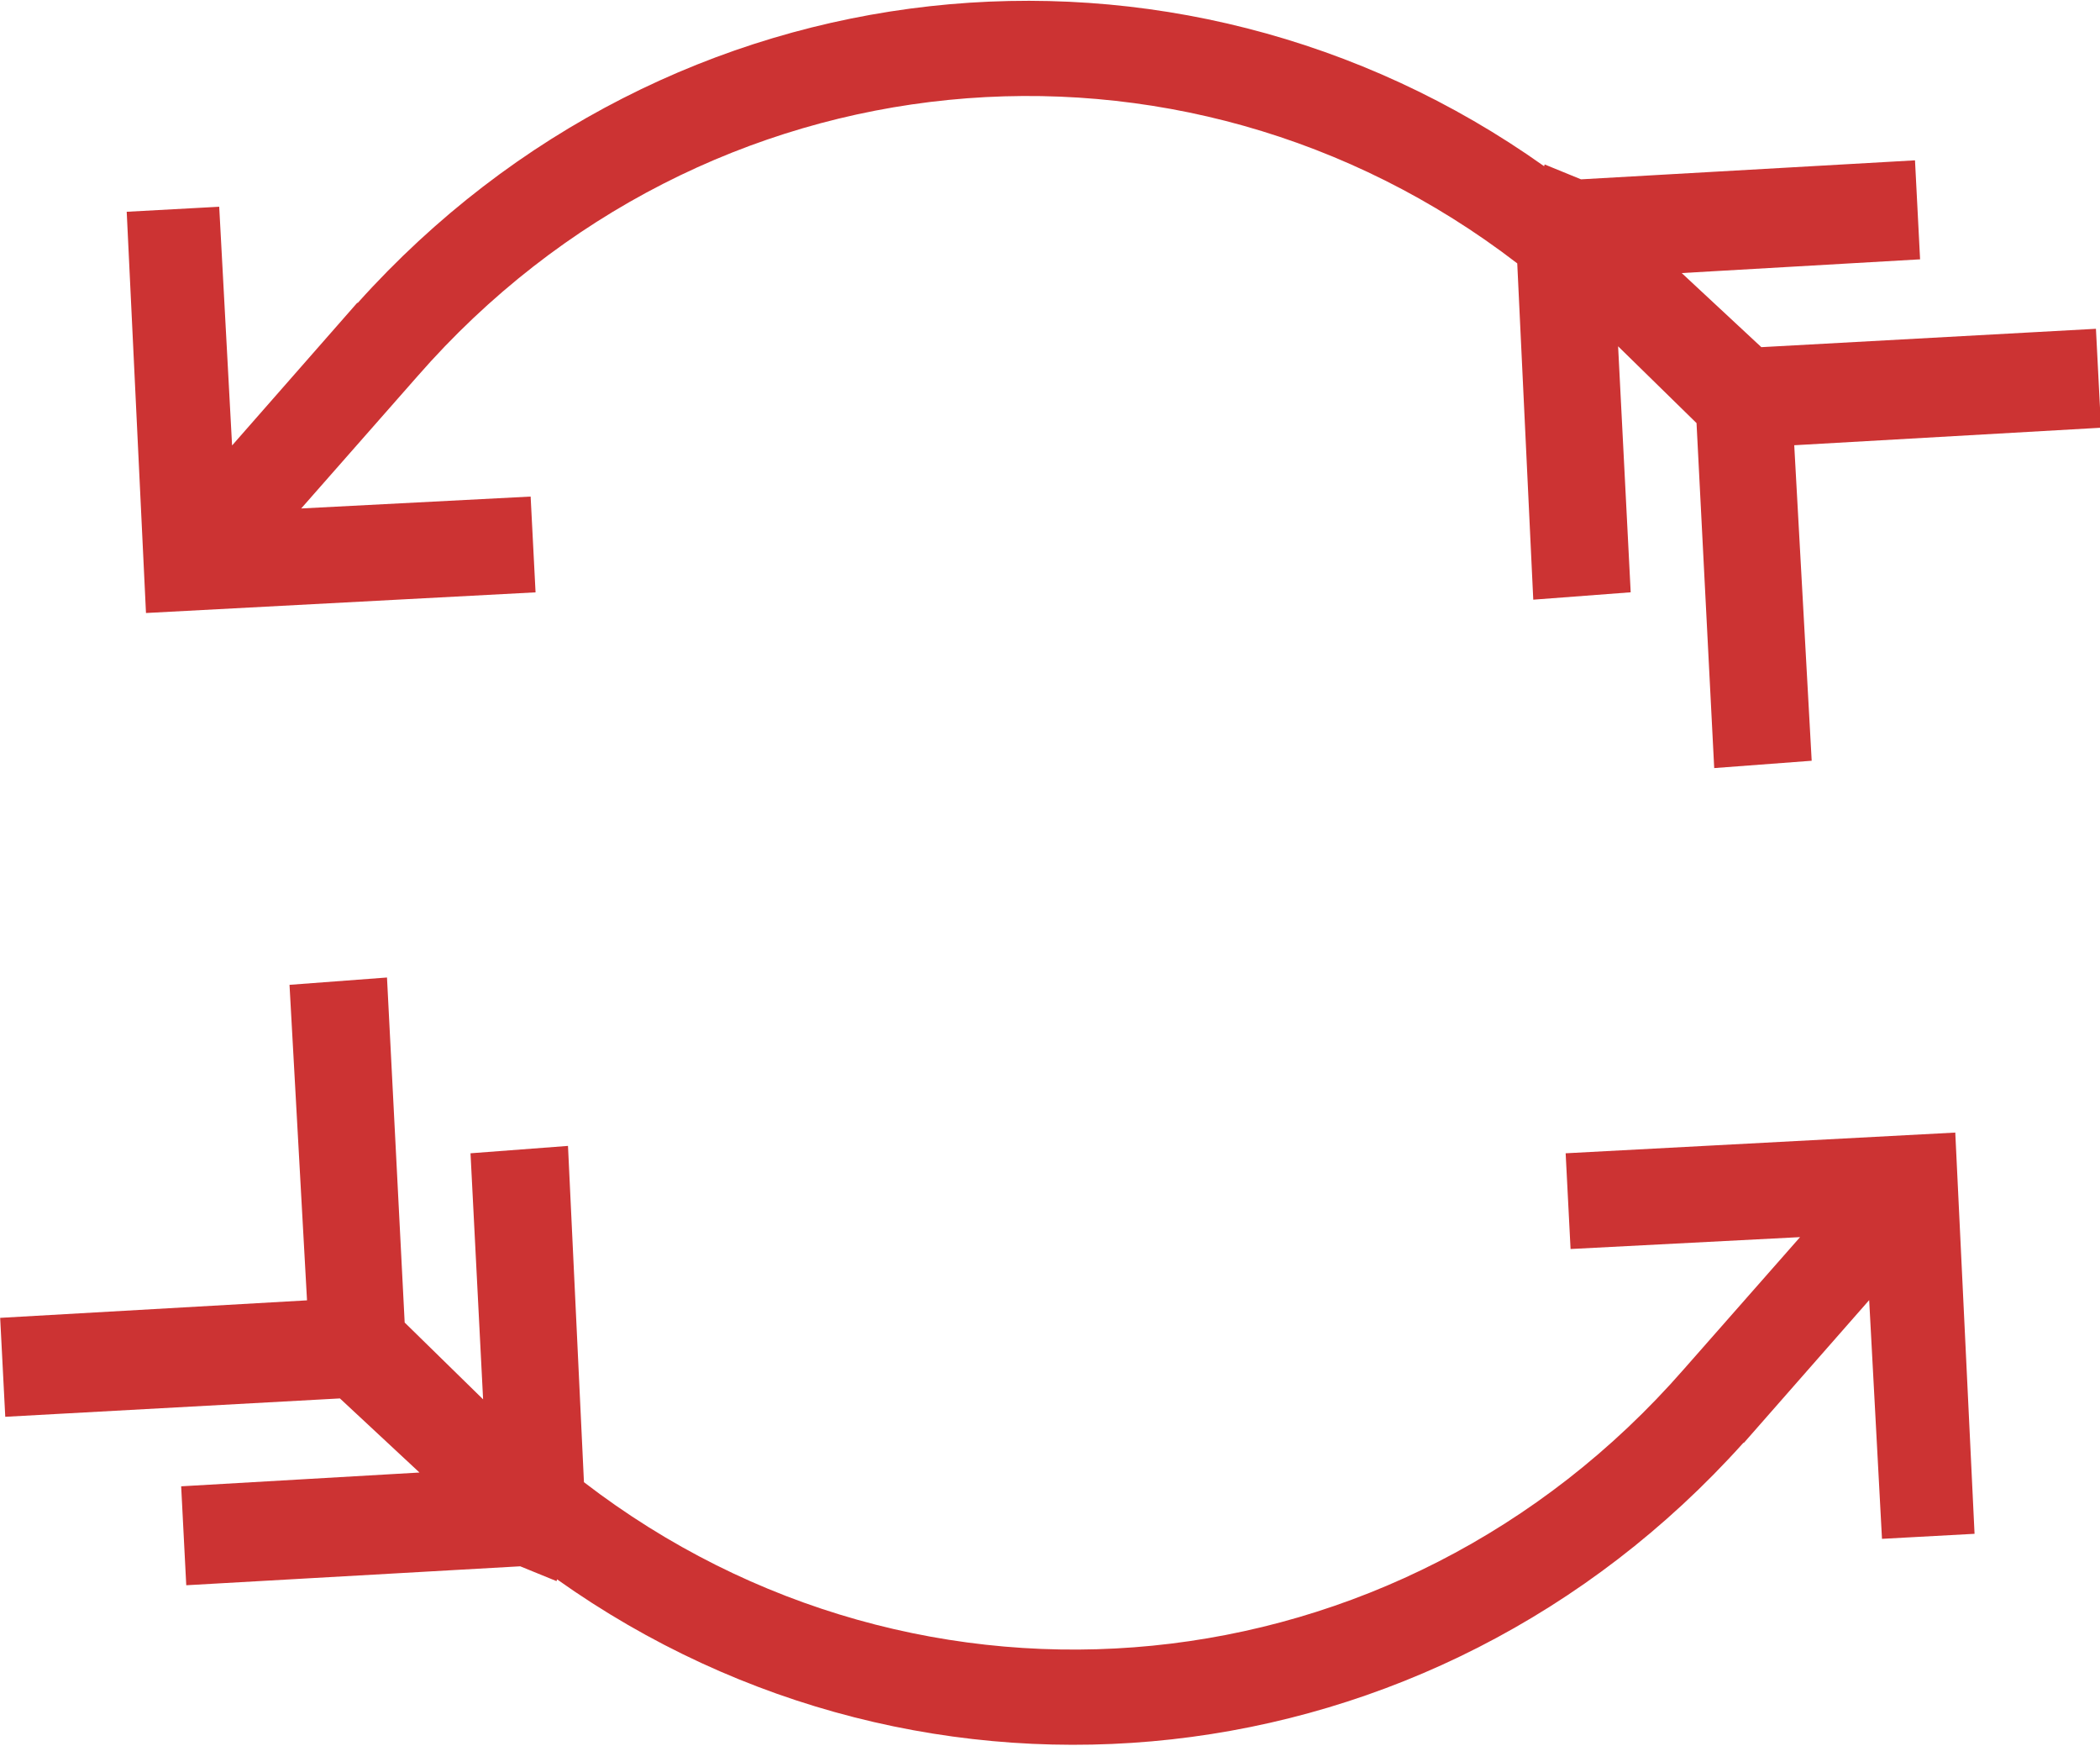
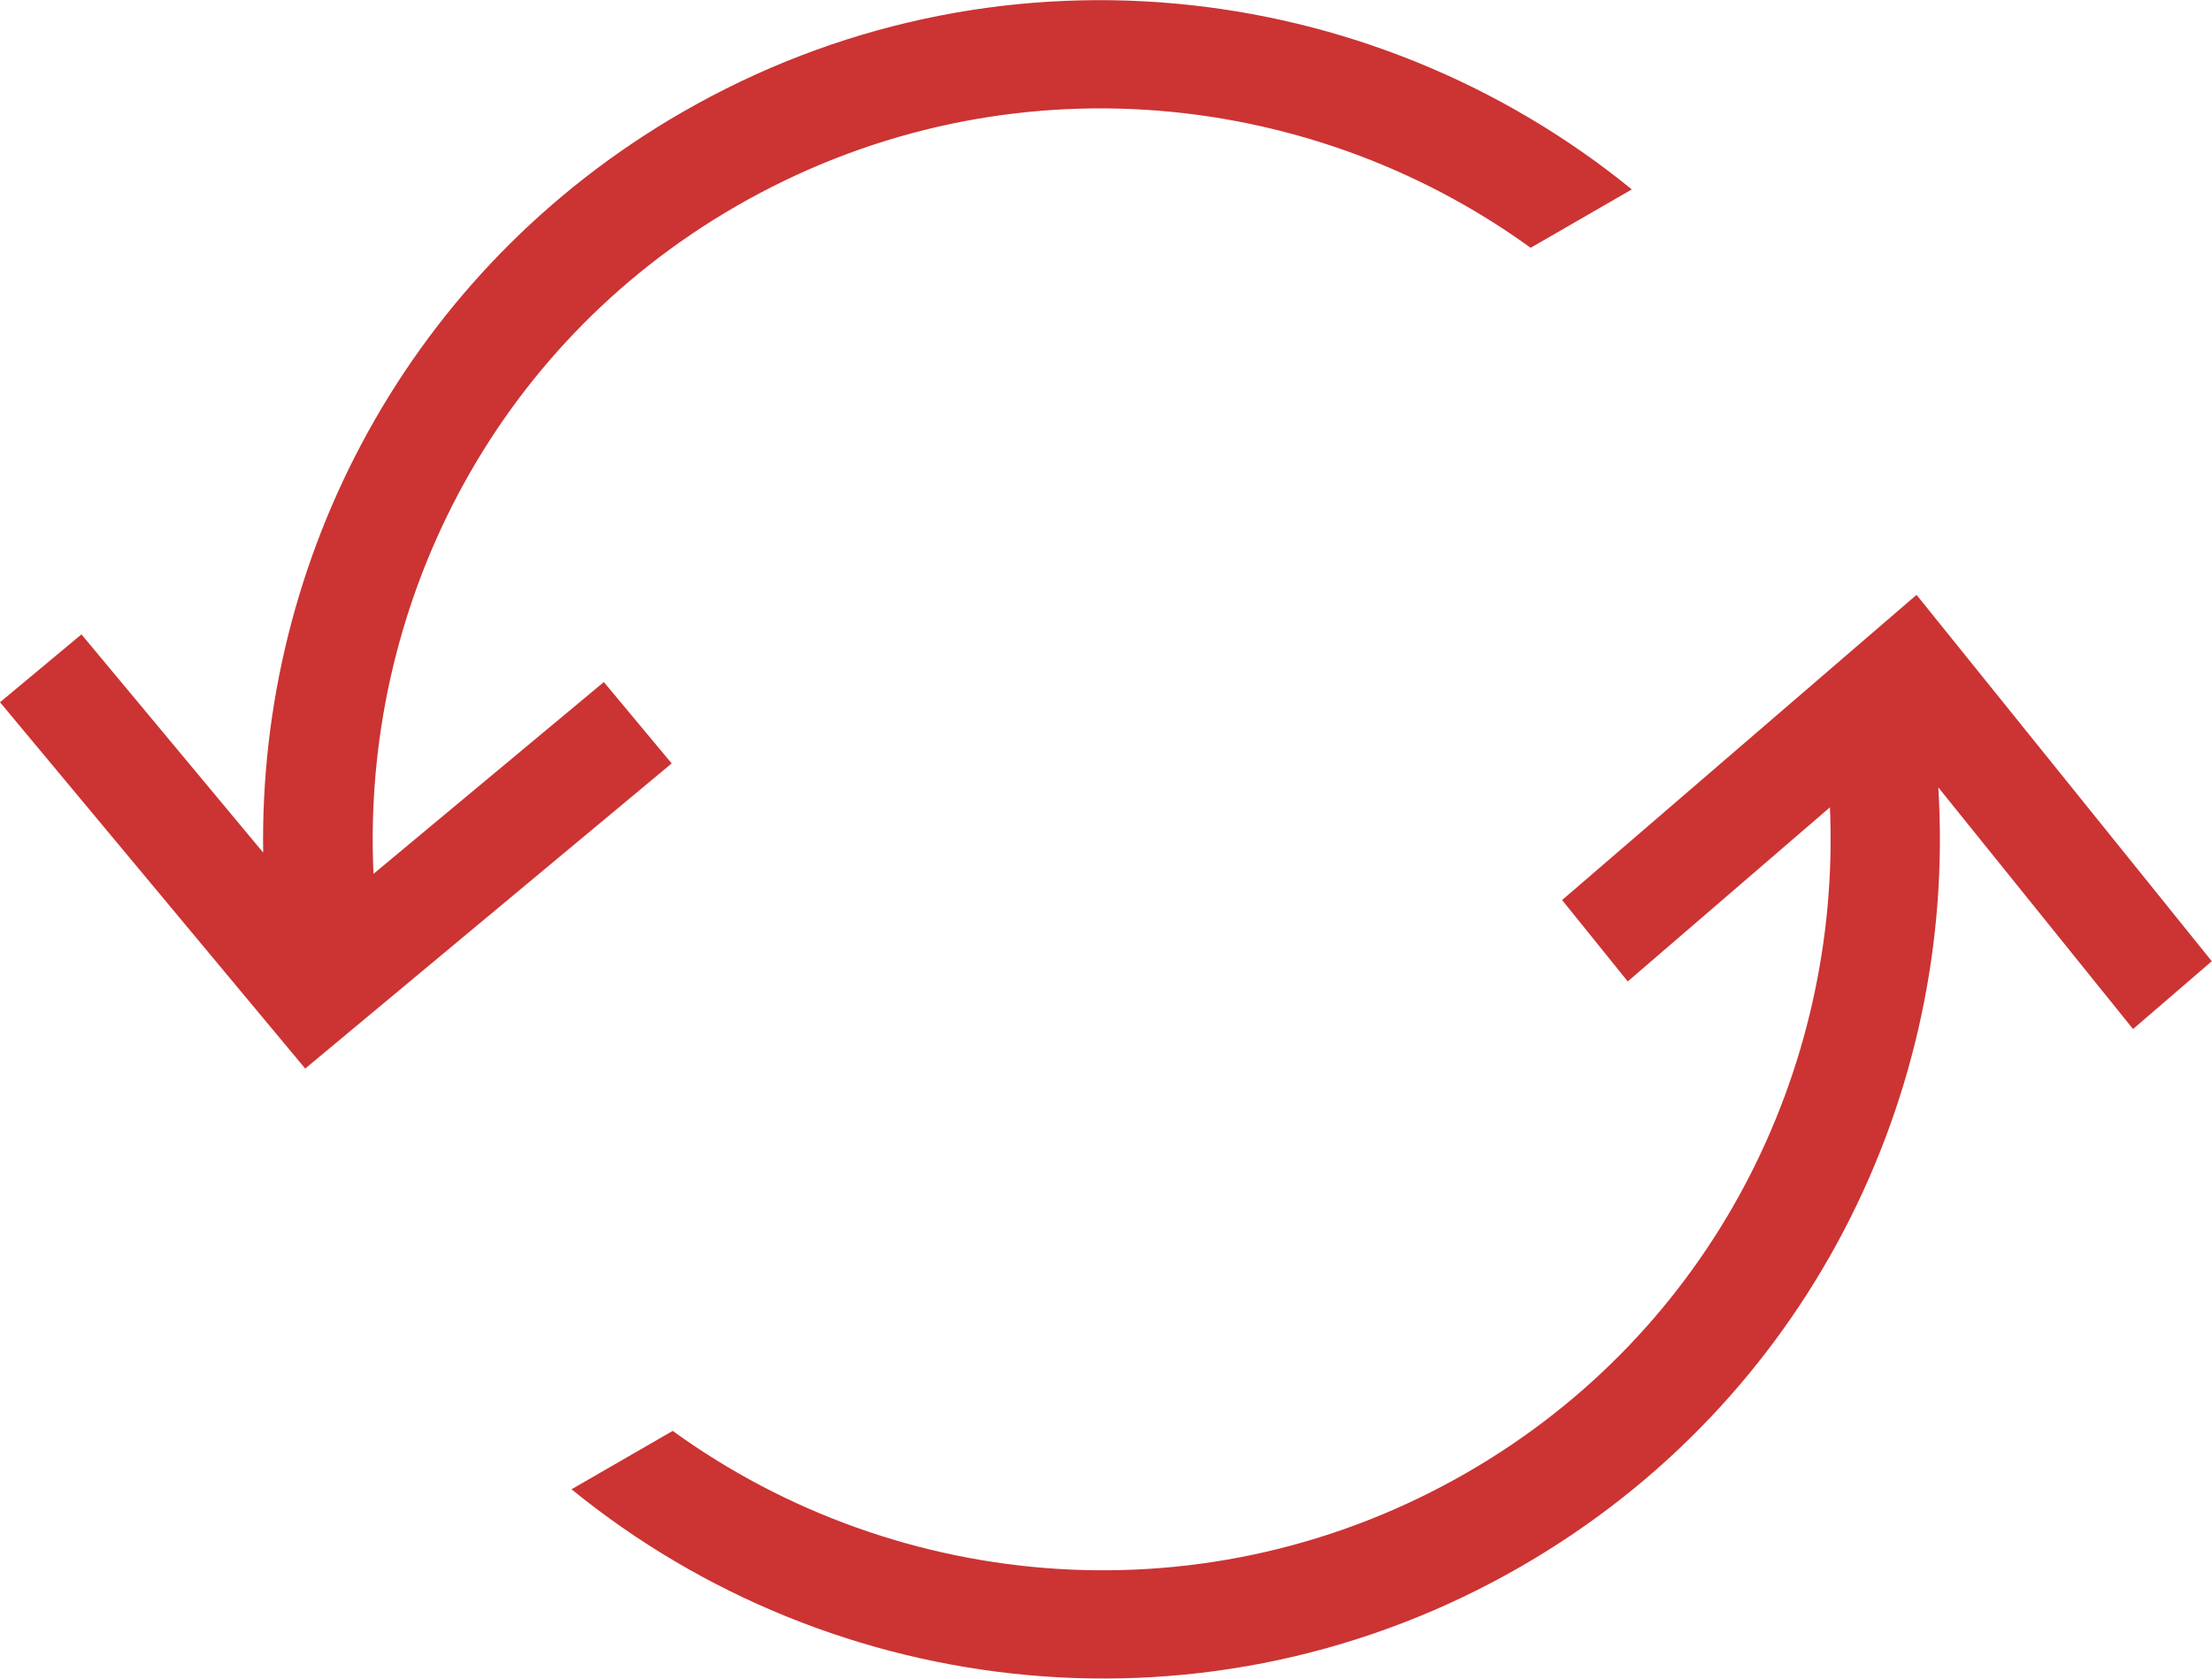
- <svg xmlns="http://www.w3.org/2000/svg" preserveAspectRatio="xMidYMid" width="36.71" height="30.5" viewBox="0 0 36.71 30.5">
-   <path fill="#cc3333" d="M36.639,5.746 L36.728,7.475 L31.365,7.781 L31.670,13.295 L29.966,13.423 L29.657,7.394 L28.286,6.052 L28.506,10.351 L26.803,10.480 L26.523,4.603 C20.646,0.084 12.306,0.846 7.299,6.574 L5.265,8.886 L9.276,8.678 L9.362,10.352 L2.552,10.713 L2.215,3.701 L3.832,3.613 L4.057,7.785 L6.242,5.295 C6.242,5.295 6.252,5.292 6.256,5.291 C11.700,-0.770 20.550,-1.671 26.993,2.905 L27.002,2.874 L27.638,3.134 L33.476,2.802 L33.565,4.532 L29.398,4.772 L30.790,6.067 L36.639,5.746 ZM5.061,17.211 L6.765,17.083 L7.074,23.113 L8.445,24.455 L8.225,20.155 L9.929,20.026 L10.208,25.903 C16.085,30.422 24.426,29.660 29.432,23.932 L31.467,21.620 L27.455,21.828 L27.369,20.155 L34.180,19.793 L34.517,26.805 L32.899,26.893 L32.675,22.721 L30.489,25.211 C30.489,25.211 30.479,25.214 30.475,25.216 C25.031,31.277 16.181,32.177 9.738,27.601 L9.729,27.632 L9.094,27.373 L3.256,27.704 L3.167,25.975 L7.333,25.734 L5.942,24.439 L0.092,24.760 L0.003,23.031 L5.367,22.725 L5.061,17.211 Z" />
+ <svg xmlns="http://www.w3.org/2000/svg" preserveAspectRatio="xMidYMid" width="40.84" height="31" viewBox="0 0 40.84 31">
+   <path fill="#cc3333" d="M39.382,19.003 L35.787,14.541 C36.137,20.223 33.355,25.884 28.090,28.923 C22.356,32.234 15.397,31.450 10.552,27.502 L12.420,26.424 C16.600,29.451 22.331,29.939 27.090,27.191 C31.599,24.588 33.996,19.775 33.786,14.909 L30.053,18.124 L28.841,16.621 L35.385,10.985 L40.836,17.751 L39.382,19.003 ZM13.590,3.809 C9.066,6.420 6.668,11.256 6.896,16.137 L11.149,12.595 L12.401,14.098 L5.635,19.733 L0.000,12.968 L1.504,11.715 L4.859,15.744 C4.775,10.306 7.546,4.989 12.590,2.076 C18.324,-1.234 25.283,-0.450 30.128,3.498 L28.260,4.576 C24.080,1.549 18.349,1.061 13.590,3.809 Z" />
</svg>
